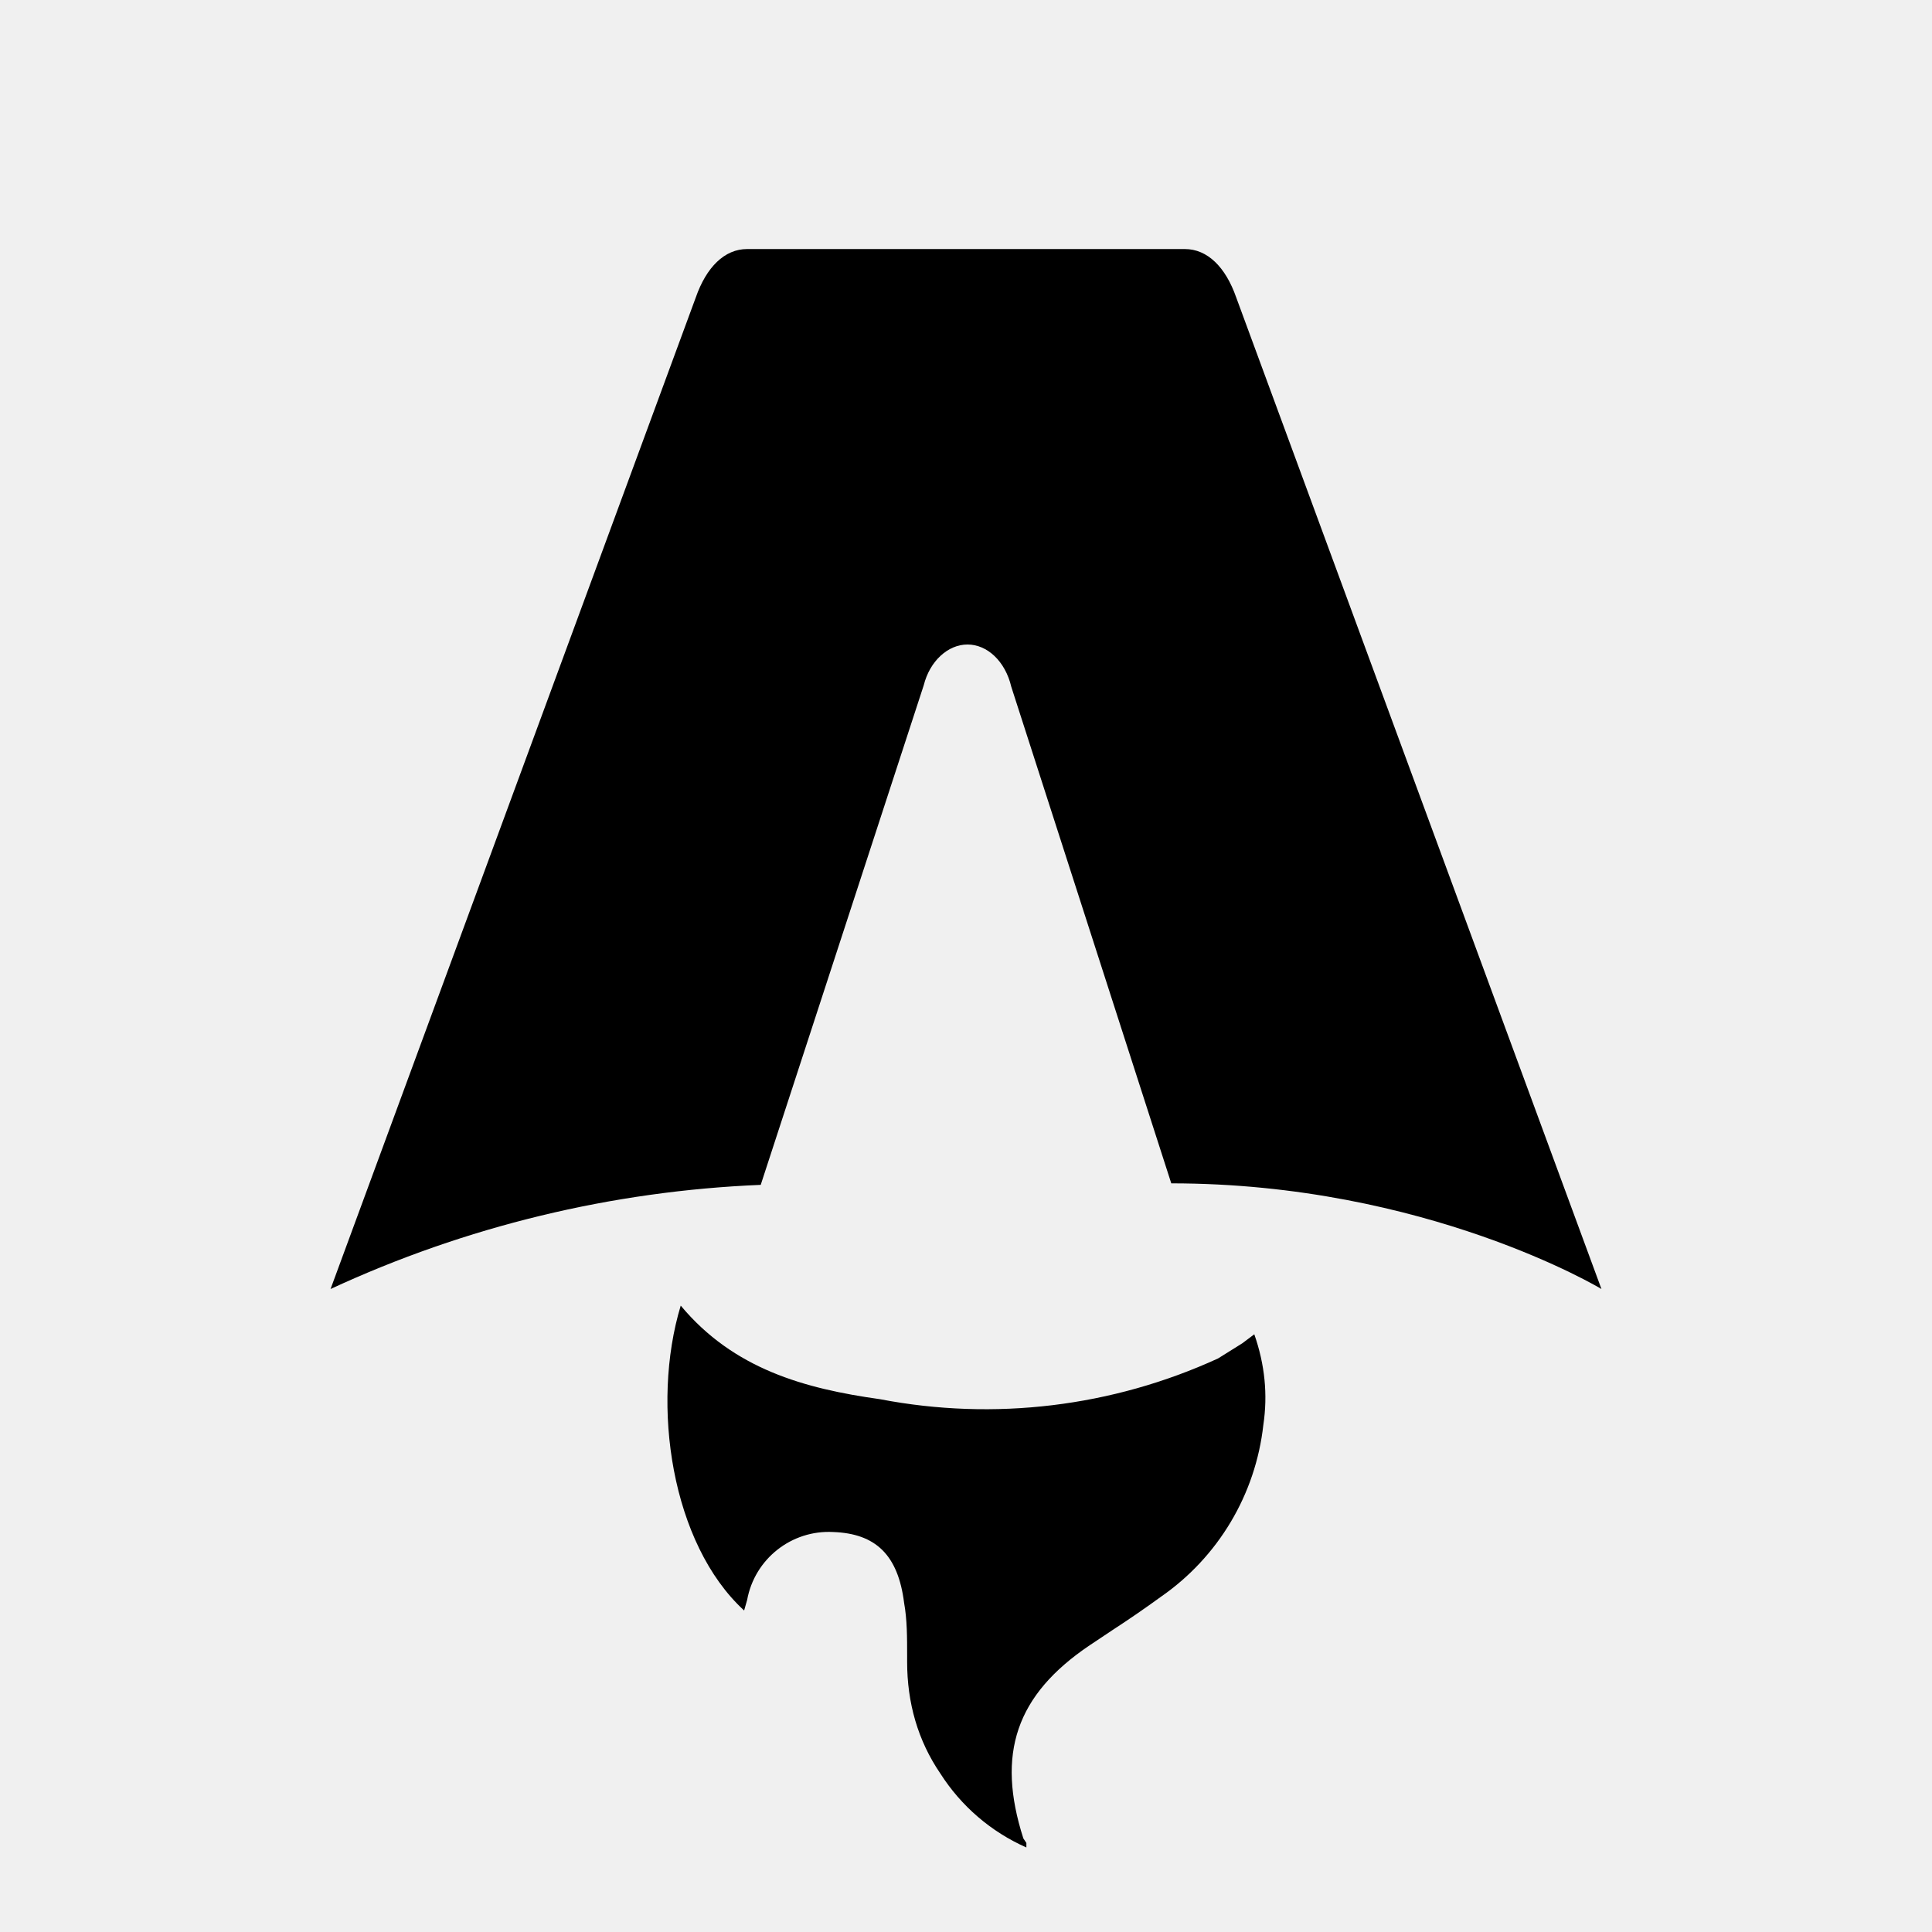
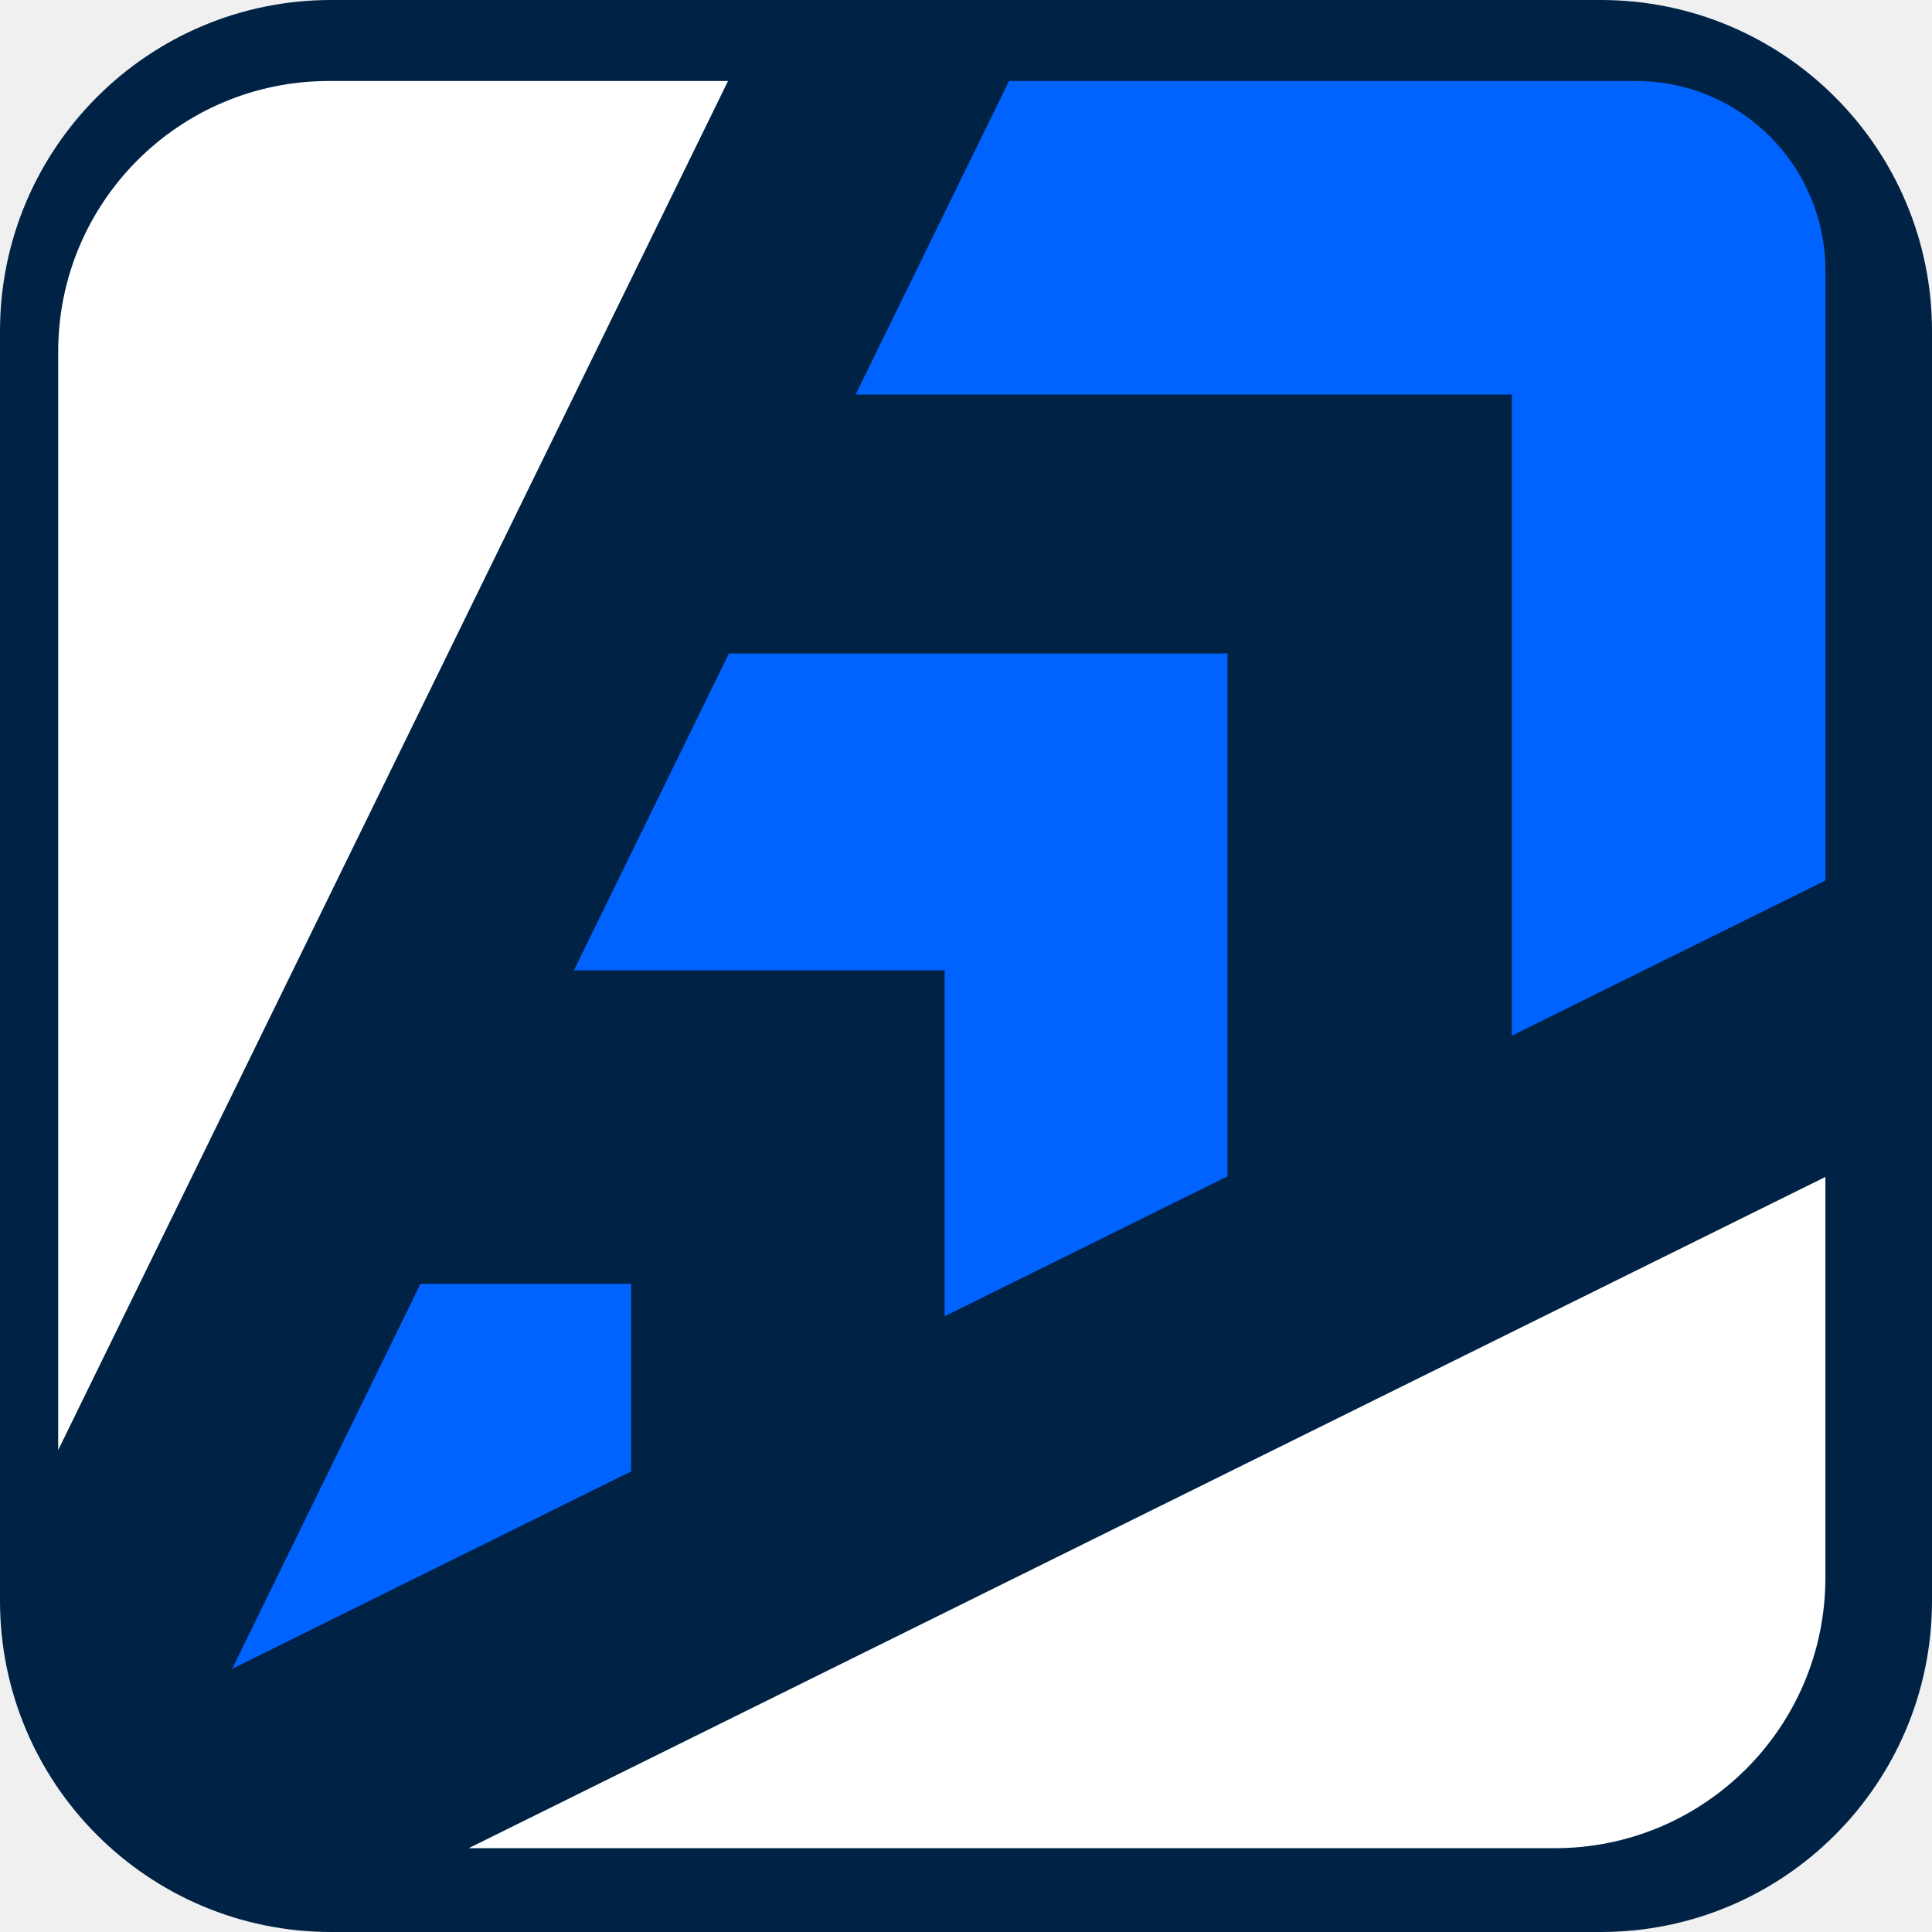
- <svg xmlns="http://www.w3.org/2000/svg" fill="none" viewBox="0 0 128 128">
-   <path d="M50.4 78.5a75.1 75.1 0 0 0-28.5 6.9l24.2-65.7c.7-2 1.9-3.2 3.4-3.2h29c1.5 0 2.7 1.2 3.4 3.2l24.2 65.7s-11.6-7-28.5-7L67 45.5c-.4-1.7-1.6-2.8-2.9-2.8-1.3 0-2.5 1.1-2.9 2.7L50.4 78.5Zm-1.1 28.2Zm-4.2-20.2c-2 6.6-.6 15.8 4.2 20.2a17.5 17.5 0 0 1 .2-.7 5.5 5.5 0 0 1 5.7-4.5c2.8.1 4.3 1.5 4.7 4.7.2 1.1.2 2.3.2 3.5v.4c0 2.7.7 5.2 2.2 7.4a13 13 0 0 0 5.7 4.9v-.3l-.2-.3c-1.8-5.6-.5-9.5 4.4-12.8l1.5-1a73 73 0 0 0 3.2-2.2 16 16 0 0 0 6.8-11.4c.3-2 .1-4-.6-6l-.8.6-1.6 1a37 37 0 0 1-22.4 2.7c-5-.7-9.7-2-13.2-6.2Z" />
-   <style>
-         path { fill: #000; }
-         @media (prefers-color-scheme: dark) {
-             path { fill: #FFF; }
-         }
-     </style>
+ <svg xmlns="http://www.w3.org/2000/svg" viewBox="1388 -348 280 280">
+   <rect x="1388" y="-348" width="280" height="280" rx="48" fill="#002244" />
+   <path fill="#FFFFFF" d="M1652.551-177.432L1455.92-80.145h157.412c21.66,0,39.219-17.559,39.219-39.219V-177.432z" />
+   <path fill="#FFFFFF" d="M1493.511-336.261h-57.857c-21.66,0-39.219,17.559-39.219,39.219v159.189L1493.511-336.261z" />
+   <path fill="#0062FF" d="M1534.234-336.261l-22.233,45.44h95.11v92.913l45.44-22.482v-88.424 c0-15.158-12.288-27.446-27.446-27.446H1534.234z" />
+   <polygon fill="#0062FF" points="1524.906,-207.376 1524.906,-157.236 1565.899,-177.518 1565.899,-253.29 1493.638,-253.29 1471.174,-207.376 " />
+   <polygon fill="#0062FF" points="1479.466,-134.753 1479.466,-161.936 1448.941,-161.936 1421.643,-106.144 " />
</svg>
